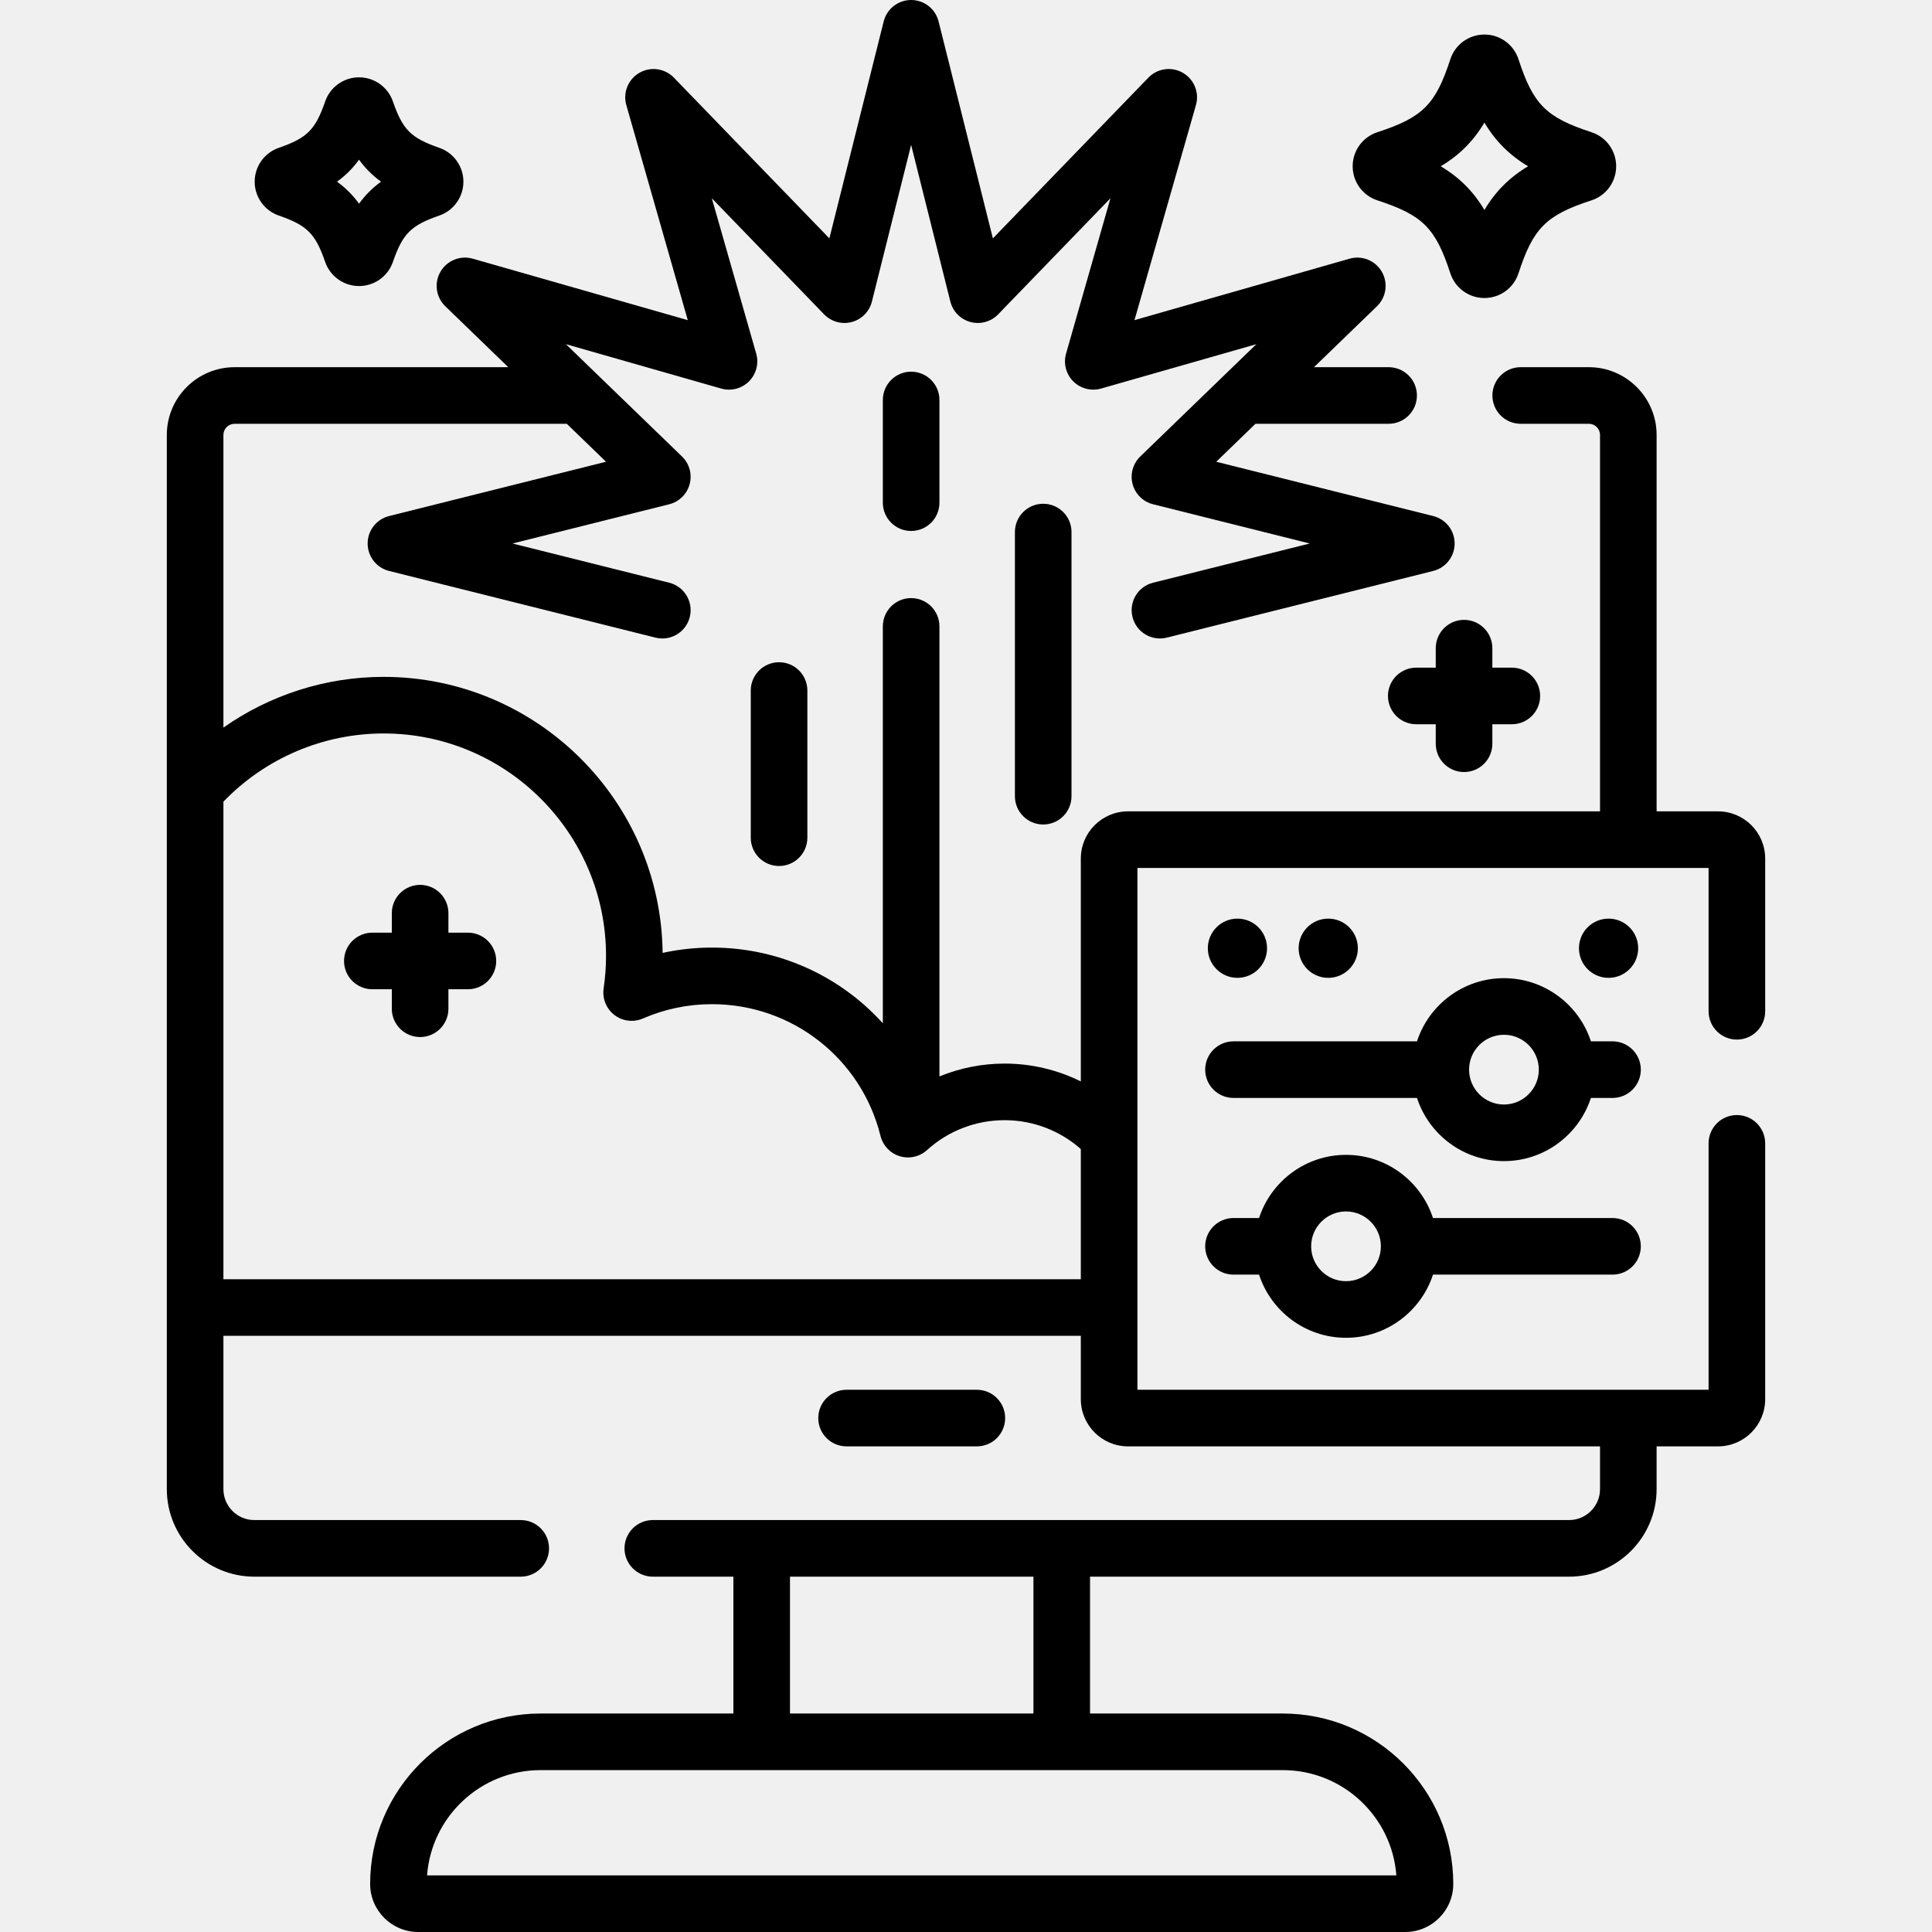
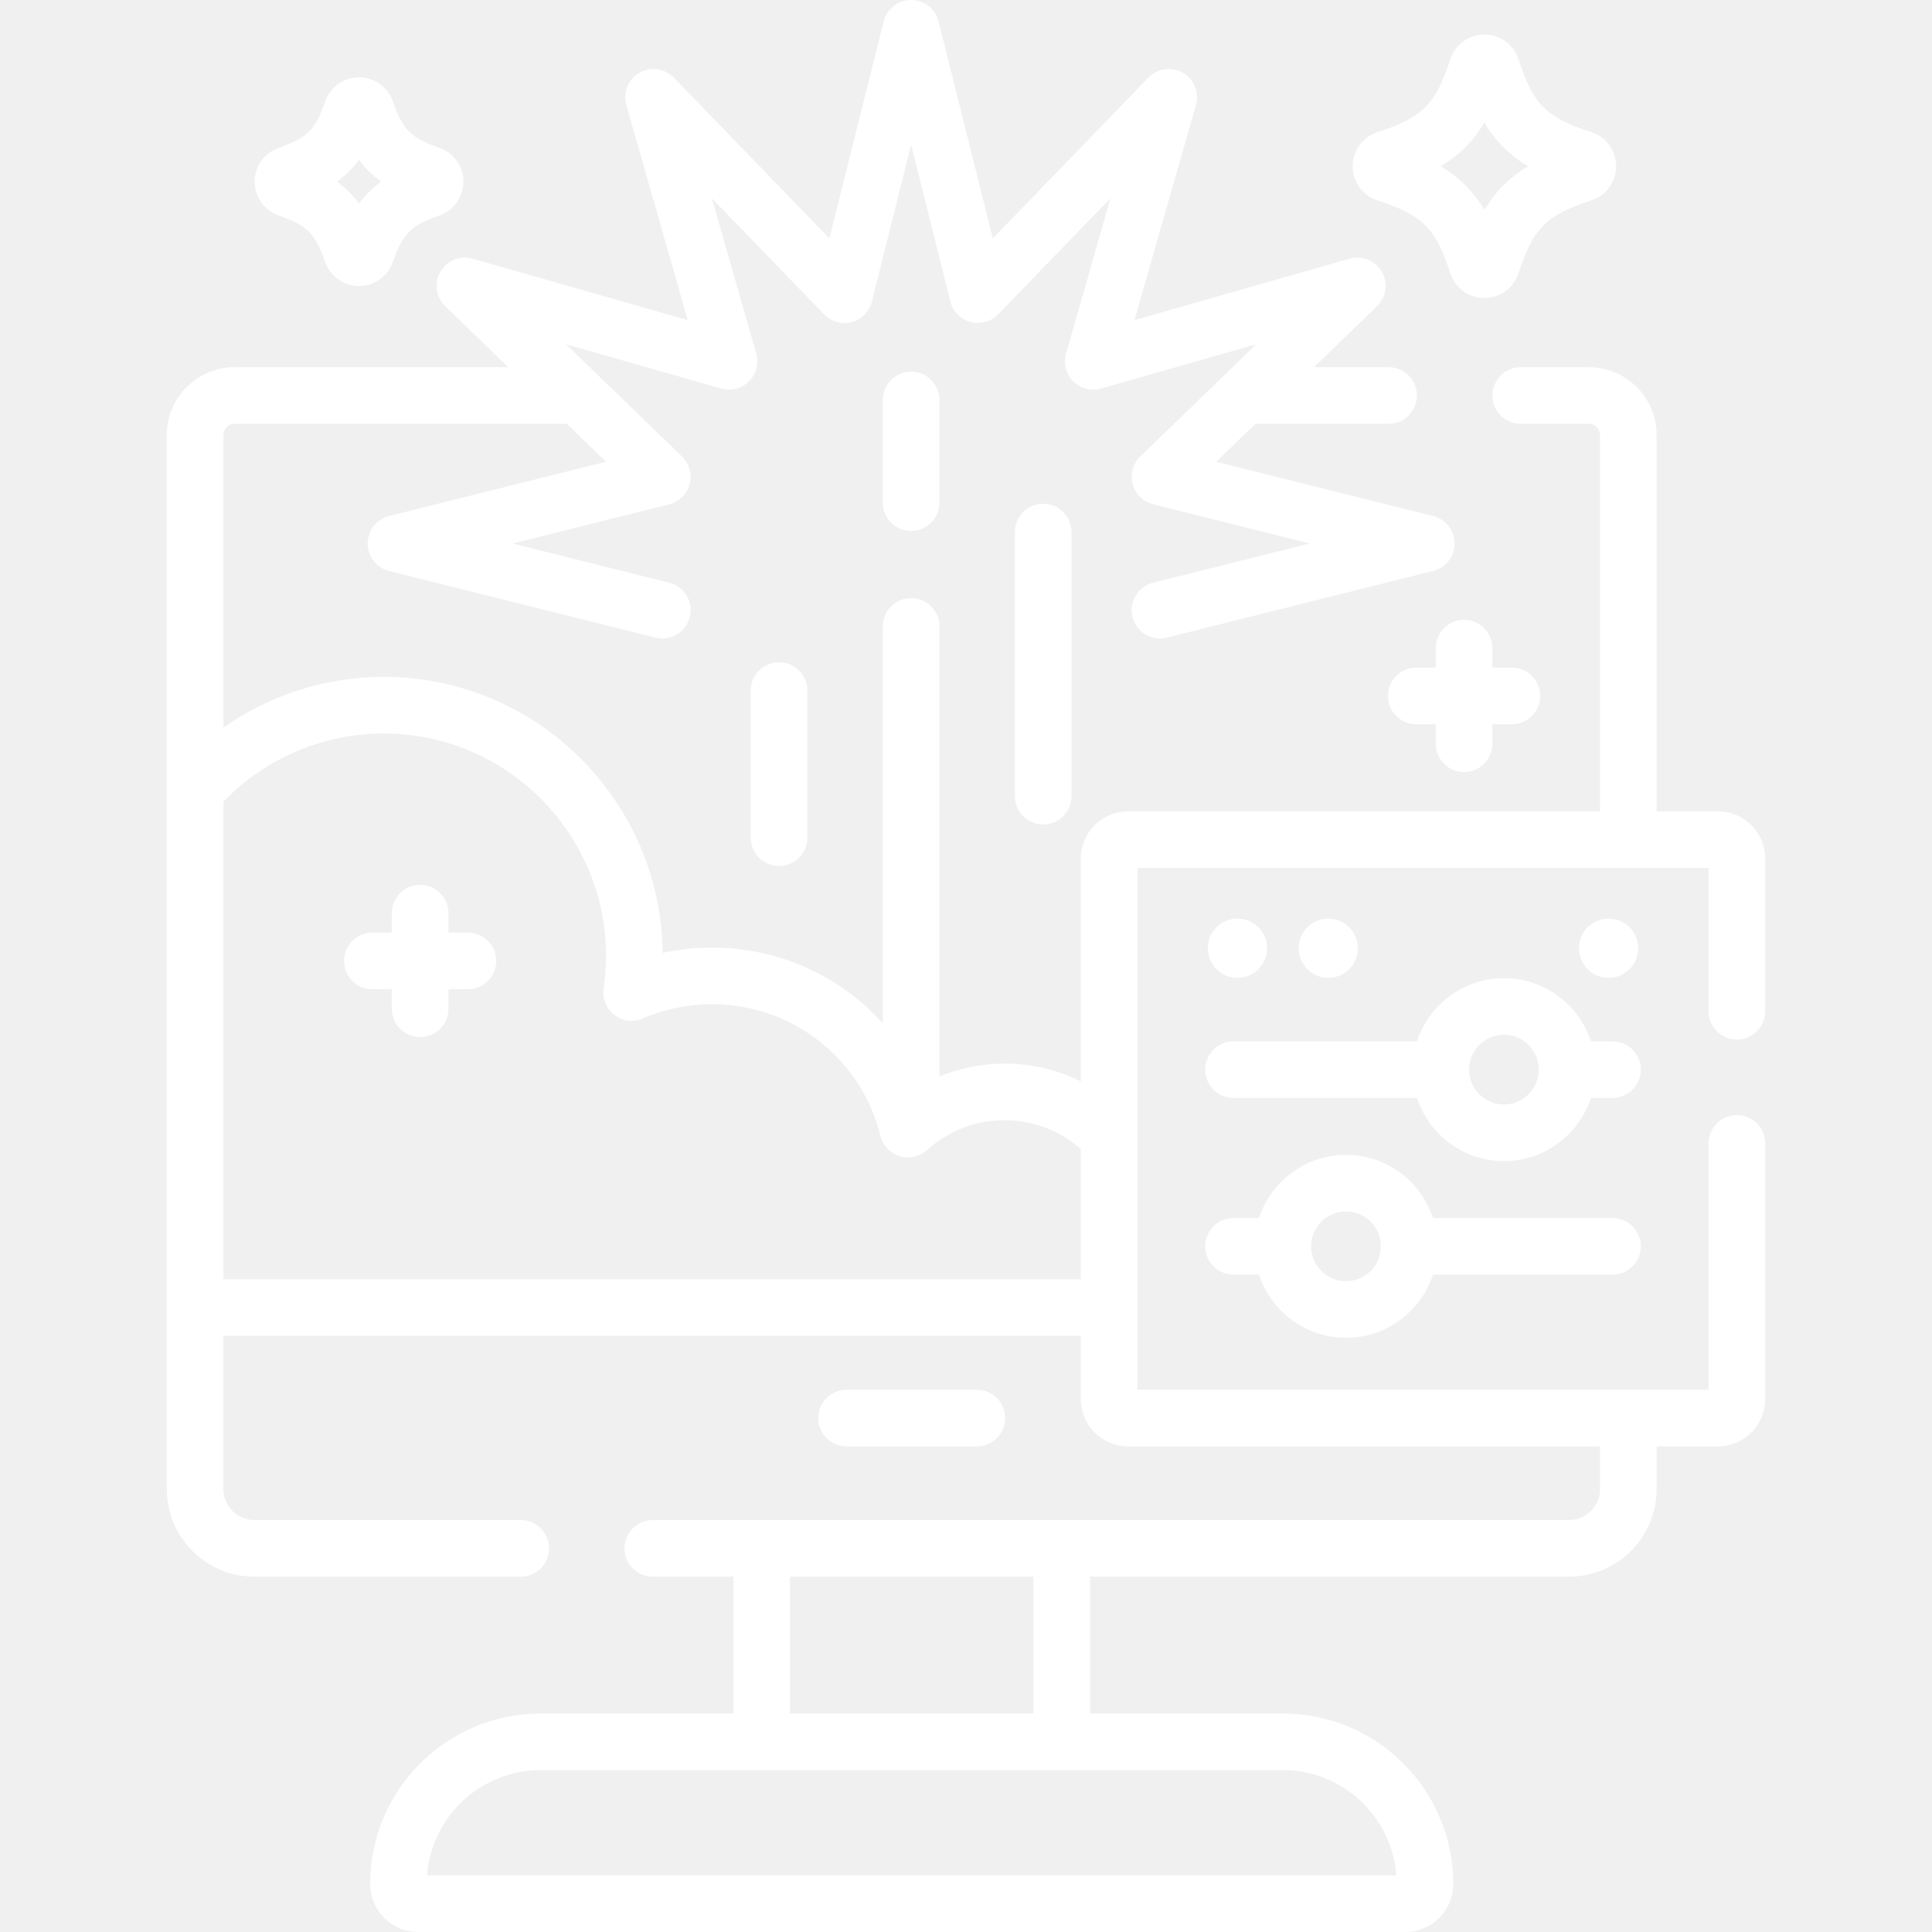
- <svg xmlns="http://www.w3.org/2000/svg" id="Capa_1" enable-background="new 0 0 512 512" height="512" viewBox="0 0 512 512" width="512">
+ <svg xmlns="http://www.w3.org/2000/svg" id="Capa_1" enable-background="new 0 0 512 512" height="300" viewBox="0 0 512 512" width="300" fill="#FFF">
  <g>
    <g>
      <path d="m258.877 383.303c4.143 0 7.5-3.358 7.5-7.5s-3.357-7.5-7.5-7.5h-34.528c-4.143 0-7.5 3.358-7.5 7.5s3.357 7.5 7.5 7.5z" />
      <path d="m233.96 106v27.213c0 4.142 3.357 7.5 7.5 7.5s7.5-3.358 7.5-7.5v-27.213c0-4.142-3.357-7.5-7.5-7.5s-7.5 3.358-7.5 7.5z" />
      <path d="m198.96 183v39c0 4.142 3.357 7.5 7.5 7.5s7.5-3.358 7.5-7.5v-39c0-4.142-3.357-7.5-7.5-7.5s-7.5 3.358-7.5 7.5z" />
      <path d="m276.46 133.5c-4.143 0-7.5 3.358-7.5 7.5v70c0 4.142 3.357 7.5 7.5 7.5s7.5-3.358 7.5-7.5v-70c0-4.142-3.357-7.5-7.5-7.5z" />
      <path d="m365.038 53.102c11.98 3.901 15.41 7.33 19.311 19.312 1.279 3.927 4.911 6.565 9.036 6.565s7.757-2.639 9.037-6.567c3.899-11.98 7.329-15.409 19.311-19.31 3.928-1.279 6.566-4.911 6.566-9.037 0-4.125-2.639-7.757-6.566-9.036-11.981-3.901-15.411-7.33-19.312-19.313-1.28-3.926-4.911-6.564-9.036-6.564s-7.756 2.638-9.037 6.567c-3.899 11.981-7.329 15.41-19.309 19.31-3.929 1.279-6.568 4.911-6.568 9.037 0 4.125 2.639 7.757 6.567 9.036zm23.305-14.079c1.896-1.895 3.547-4.021 5.042-6.537 1.495 2.516 3.146 4.642 5.042 6.537s4.021 3.546 6.537 5.042c-2.516 1.495-4.642 3.146-6.537 5.042s-3.547 4.021-5.042 6.537c-1.495-2.516-3.146-4.642-5.042-6.537-1.895-1.895-4.021-3.546-6.537-5.042 2.515-1.495 4.642-3.147 6.537-5.042z" />
      <path d="m124 247.164h-5.164v-5.164c0-4.142-3.357-7.5-7.5-7.5s-7.5 3.358-7.5 7.5v5.164h-5.163c-4.143 0-7.5 3.358-7.5 7.5s3.357 7.5 7.5 7.5h5.163v5.164c0 4.142 3.357 7.5 7.5 7.5s7.5-3.358 7.5-7.5v-5.164h5.164c4.143 0 7.5-3.358 7.5-7.5s-3.357-7.5-7.5-7.5z" />
      <path d="m387.989 164.271c-4.143 0-7.5 3.358-7.5 7.5v5.164h-5.163c-4.143 0-7.5 3.358-7.5 7.5s3.357 7.5 7.5 7.5h5.163v5.164c0 4.142 3.357 7.5 7.5 7.5s7.5-3.358 7.5-7.5v-5.164h5.164c4.143 0 7.5-3.358 7.5-7.5s-3.357-7.5-7.5-7.5h-5.164v-5.164c0-4.142-3.357-7.5-7.5-7.5z" />
      <path d="m460.293 275.5c4.143 0 7.5-3.358 7.5-7.5v-40.482c0-6.893-5.607-12.5-12.5-12.5h-16.273v-99.748c0-9.905-8.059-17.963-17.963-17.963h-18.057c-4.143 0-7.5 3.358-7.5 7.5s3.357 7.5 7.5 7.5h18.057c1.634 0 2.963 1.329 2.963 2.963v99.748h-125.091c-6.893 0-12.5 5.607-12.5 12.5v59.076c-6.094-3.025-12.951-4.733-20.204-4.733-5.986 0-11.834 1.181-17.265 3.402v-119.263c0-4.142-3.357-7.5-7.5-7.5s-7.5 3.358-7.5 7.5v105.181c-11.268-12.465-27.518-20.063-45.273-20.063-4.442 0-8.815.472-13.085 1.409-.43-40.409-33.436-73.149-73.944-73.149-15.325 0-30.117 4.781-42.45 13.438v-77.545c0-1.634 1.329-2.963 2.963-2.963h88.035l10.397 10.059-57.495 14.391c-3.338.835-5.679 3.834-5.679 7.275s2.341 6.44 5.679 7.275l70.592 17.668c.611.153 1.224.227 1.827.227 3.359 0 6.417-2.274 7.27-5.681 1.006-4.018-1.437-8.091-5.454-9.096l-41.524-10.393 41.524-10.394c2.643-.661 4.718-2.703 5.423-5.334s-.071-5.438-2.029-7.331l-30.764-29.762 41.157 11.761c2.617.748 5.437.017 7.364-1.908 1.926-1.926 2.656-4.745 1.907-7.364l-11.761-41.157 29.76 30.763c1.896 1.958 4.702 2.734 7.332 2.03 2.631-.705 4.673-2.781 5.334-5.424l10.394-41.523 10.393 41.523c.661 2.643 2.703 4.719 5.334 5.424 2.633.705 5.438-.072 7.332-2.03l29.763-30.765-11.761 41.158c-.749 2.619-.019 5.438 1.907 7.364 1.926 1.925 4.743 2.656 7.364 1.908l41.156-11.761-30.764 29.762c-1.958 1.894-2.734 4.7-2.029 7.331s2.78 4.673 5.423 5.334l41.524 10.394-41.524 10.393c-4.018 1.005-6.46 5.078-5.454 9.096s5.075 6.463 9.097 5.455l70.593-17.668c3.338-.835 5.679-3.834 5.679-7.275s-2.341-6.44-5.679-7.275l-57.495-14.391 10.397-10.058h35.284c4.143 0 7.5-3.358 7.5-7.5s-3.357-7.5-7.5-7.5h-19.78l16.695-16.151c2.473-2.392 3.001-6.16 1.28-9.14s-5.249-4.408-8.556-3.461l-56.987 16.283 16.284-56.987c.946-3.308-.481-6.835-3.461-8.556-2.979-1.72-6.749-1.192-9.141 1.28l-41.21 42.597-14.39-57.495c-.834-3.338-3.834-5.679-7.274-5.679s-6.44 2.341-7.275 5.679l-14.391 57.495-41.21-42.597c-2.392-2.473-6.16-3-9.141-1.28-2.979 1.72-4.407 5.248-3.461 8.556l16.285 56.987-56.987-16.285c-3.309-.945-6.835.482-8.556 3.461s-1.192 6.748 1.28 9.14l16.696 16.152h-72.53c-9.904 0-17.963 8.058-17.963 17.963v279.366c0 12.79 10.405 23.195 23.194 23.195h70.599c4.143 0 7.5-3.358 7.5-7.5s-3.357-7.5-7.5-7.5h-70.599c-4.519 0-8.194-3.676-8.194-8.195v-40.63h227.222v16.797c0 6.893 5.607 12.5 12.5 12.5h125.091v11.333c0 4.519-3.677 8.195-8.195 8.195h-242.825c-4.143 0-7.5 3.358-7.5 7.5s3.357 7.5 7.5 7.5h21.354v36.27h-51.094c-24.905 0-45.168 20.262-45.168 45.167 0 7.02 5.711 12.731 12.731 12.731h261.579c7.021 0 12.731-5.711 12.731-12.731 0-24.905-20.262-45.167-45.167-45.167h-51.094v-36.27h126.951c12.79 0 23.195-10.405 23.195-23.195v-11.333h16.273c6.893 0 12.5-5.607 12.5-12.5v-67.804c0-4.142-3.357-7.5-7.5-7.5s-7.5 3.358-7.5 7.5v65.303h-151.362v-138.285h151.364v37.982c0 4.142 3.357 7.5 7.5 7.5zm-173.864 63.506h-227.222v-126.555c11.097-11.519 26.415-18.074 42.45-18.074 32.504 0 58.948 26.444 58.948 58.948 0 2.847-.213 5.748-.634 8.622-.395 2.693.702 5.388 2.863 7.042s5.049 2.007 7.546.922c5.796-2.518 11.955-3.794 18.306-3.794 21.204 0 39.567 14.358 44.656 34.916.634 2.562 2.568 4.602 5.093 5.372 2.526.77 5.269.155 7.224-1.616 5.642-5.113 12.945-7.929 20.565-7.929 7.737 0 14.807 2.89 20.204 7.639v34.507zm83.621 157.994h-256.874c1.165-15.578 14.213-27.899 30.084-27.899h196.707c15.871 0 28.918 12.321 30.083 27.899zm-96.177-42.899h-64.52v-36.27h64.52z" />
      <path d="m427.334 275.966h-5.726c-3.166-9.706-12.299-16.741-23.048-16.741s-19.882 7.035-23.048 16.741h-48.625c-4.143 0-7.5 3.358-7.5 7.5s3.357 7.5 7.5 7.5h48.625c3.166 9.706 12.299 16.741 23.048 16.741s19.882-7.035 23.048-16.741h5.726c4.143 0 7.5-3.358 7.5-7.5s-3.357-7.5-7.5-7.5zm-28.773 16.741c-5.096 0-9.241-4.146-9.241-9.241s4.146-9.241 9.241-9.241 9.241 4.146 9.241 9.241-4.146 9.241-9.241 9.241z" />
      <path d="m427.334 322.789h-47.578c-3.166-9.706-12.299-16.741-23.048-16.741s-19.882 7.035-23.048 16.741h-6.772c-4.143 0-7.5 3.358-7.5 7.5s3.357 7.5 7.5 7.5h6.772c3.167 9.706 12.299 16.741 23.048 16.741s19.881-7.035 23.048-16.741h47.578c4.143 0 7.5-3.358 7.5-7.5s-3.357-7.5-7.5-7.5zm-70.626 16.74c-5.096 0-9.241-4.146-9.241-9.241 0-5.096 4.146-9.241 9.241-9.241s9.241 4.146 9.241 9.241c0 5.096-4.145 9.241-9.241 9.241z" />
      <path d="m327.934 259.139c4.334 0 7.847-3.513 7.847-7.847s-3.513-7.847-7.847-7.847-7.847 3.513-7.847 7.847 3.513 7.847 7.847 7.847z" />
      <circle cx="352" cy="251.292" r="7.847" />
      <circle cx="426.288" cy="251.292" r="7.847" />
      <path d="m73.883 57.125c7.51 2.598 9.691 4.78 12.289 12.288 1.322 3.824 4.93 6.393 8.977 6.393s7.654-2.569 8.976-6.391c2.599-7.51 4.78-9.692 12.29-12.29h.002c3.822-1.324 6.39-4.931 6.389-8.977 0-4.045-2.568-7.652-6.391-8.975-7.51-2.598-9.692-4.781-12.289-12.288-1.322-3.824-4.93-6.393-8.977-6.393s-7.654 2.569-8.976 6.391c-2.598 7.509-4.78 9.692-12.289 12.29-3.823 1.322-6.393 4.929-6.393 8.975-.001 4.045 2.568 7.653 6.392 8.977zm21.265-14.806c1.648 2.273 3.556 4.181 5.83 5.83-2.274 1.648-4.182 3.556-5.83 5.83-1.648-2.274-3.556-4.182-5.83-5.83 2.274-1.649 4.182-3.557 5.83-5.83z" />
    </g>
  </g>
</svg>
